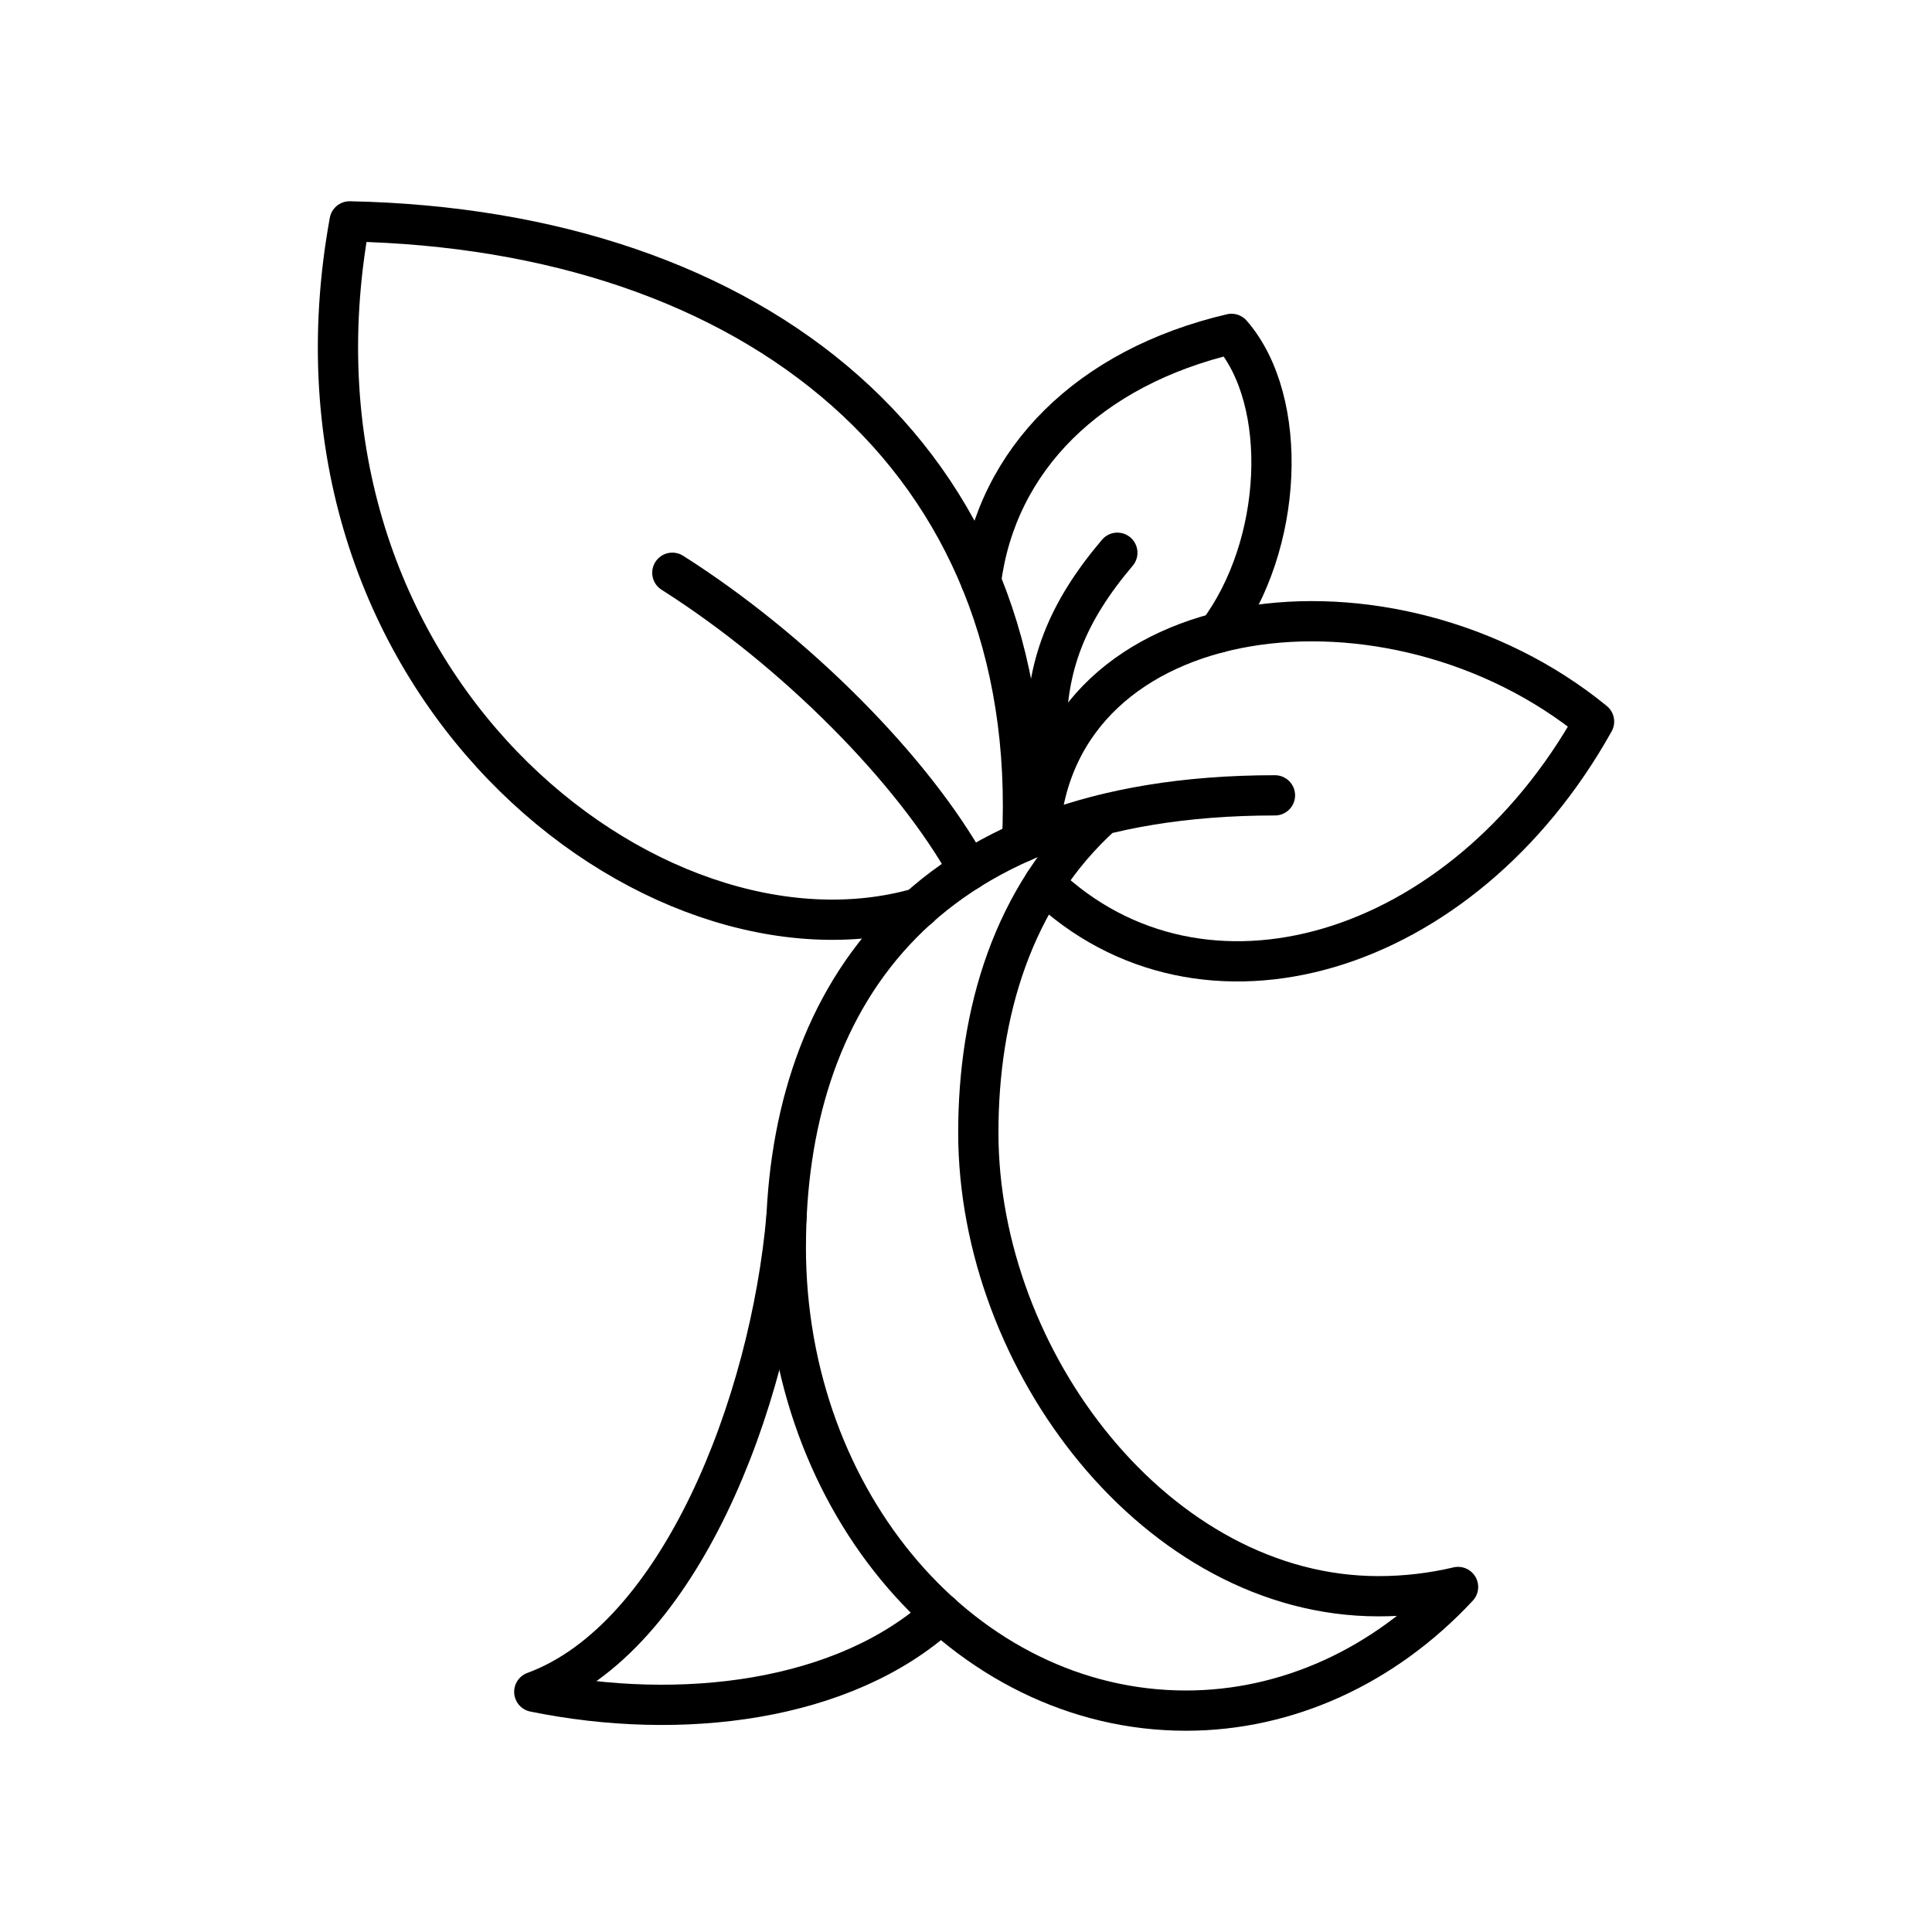
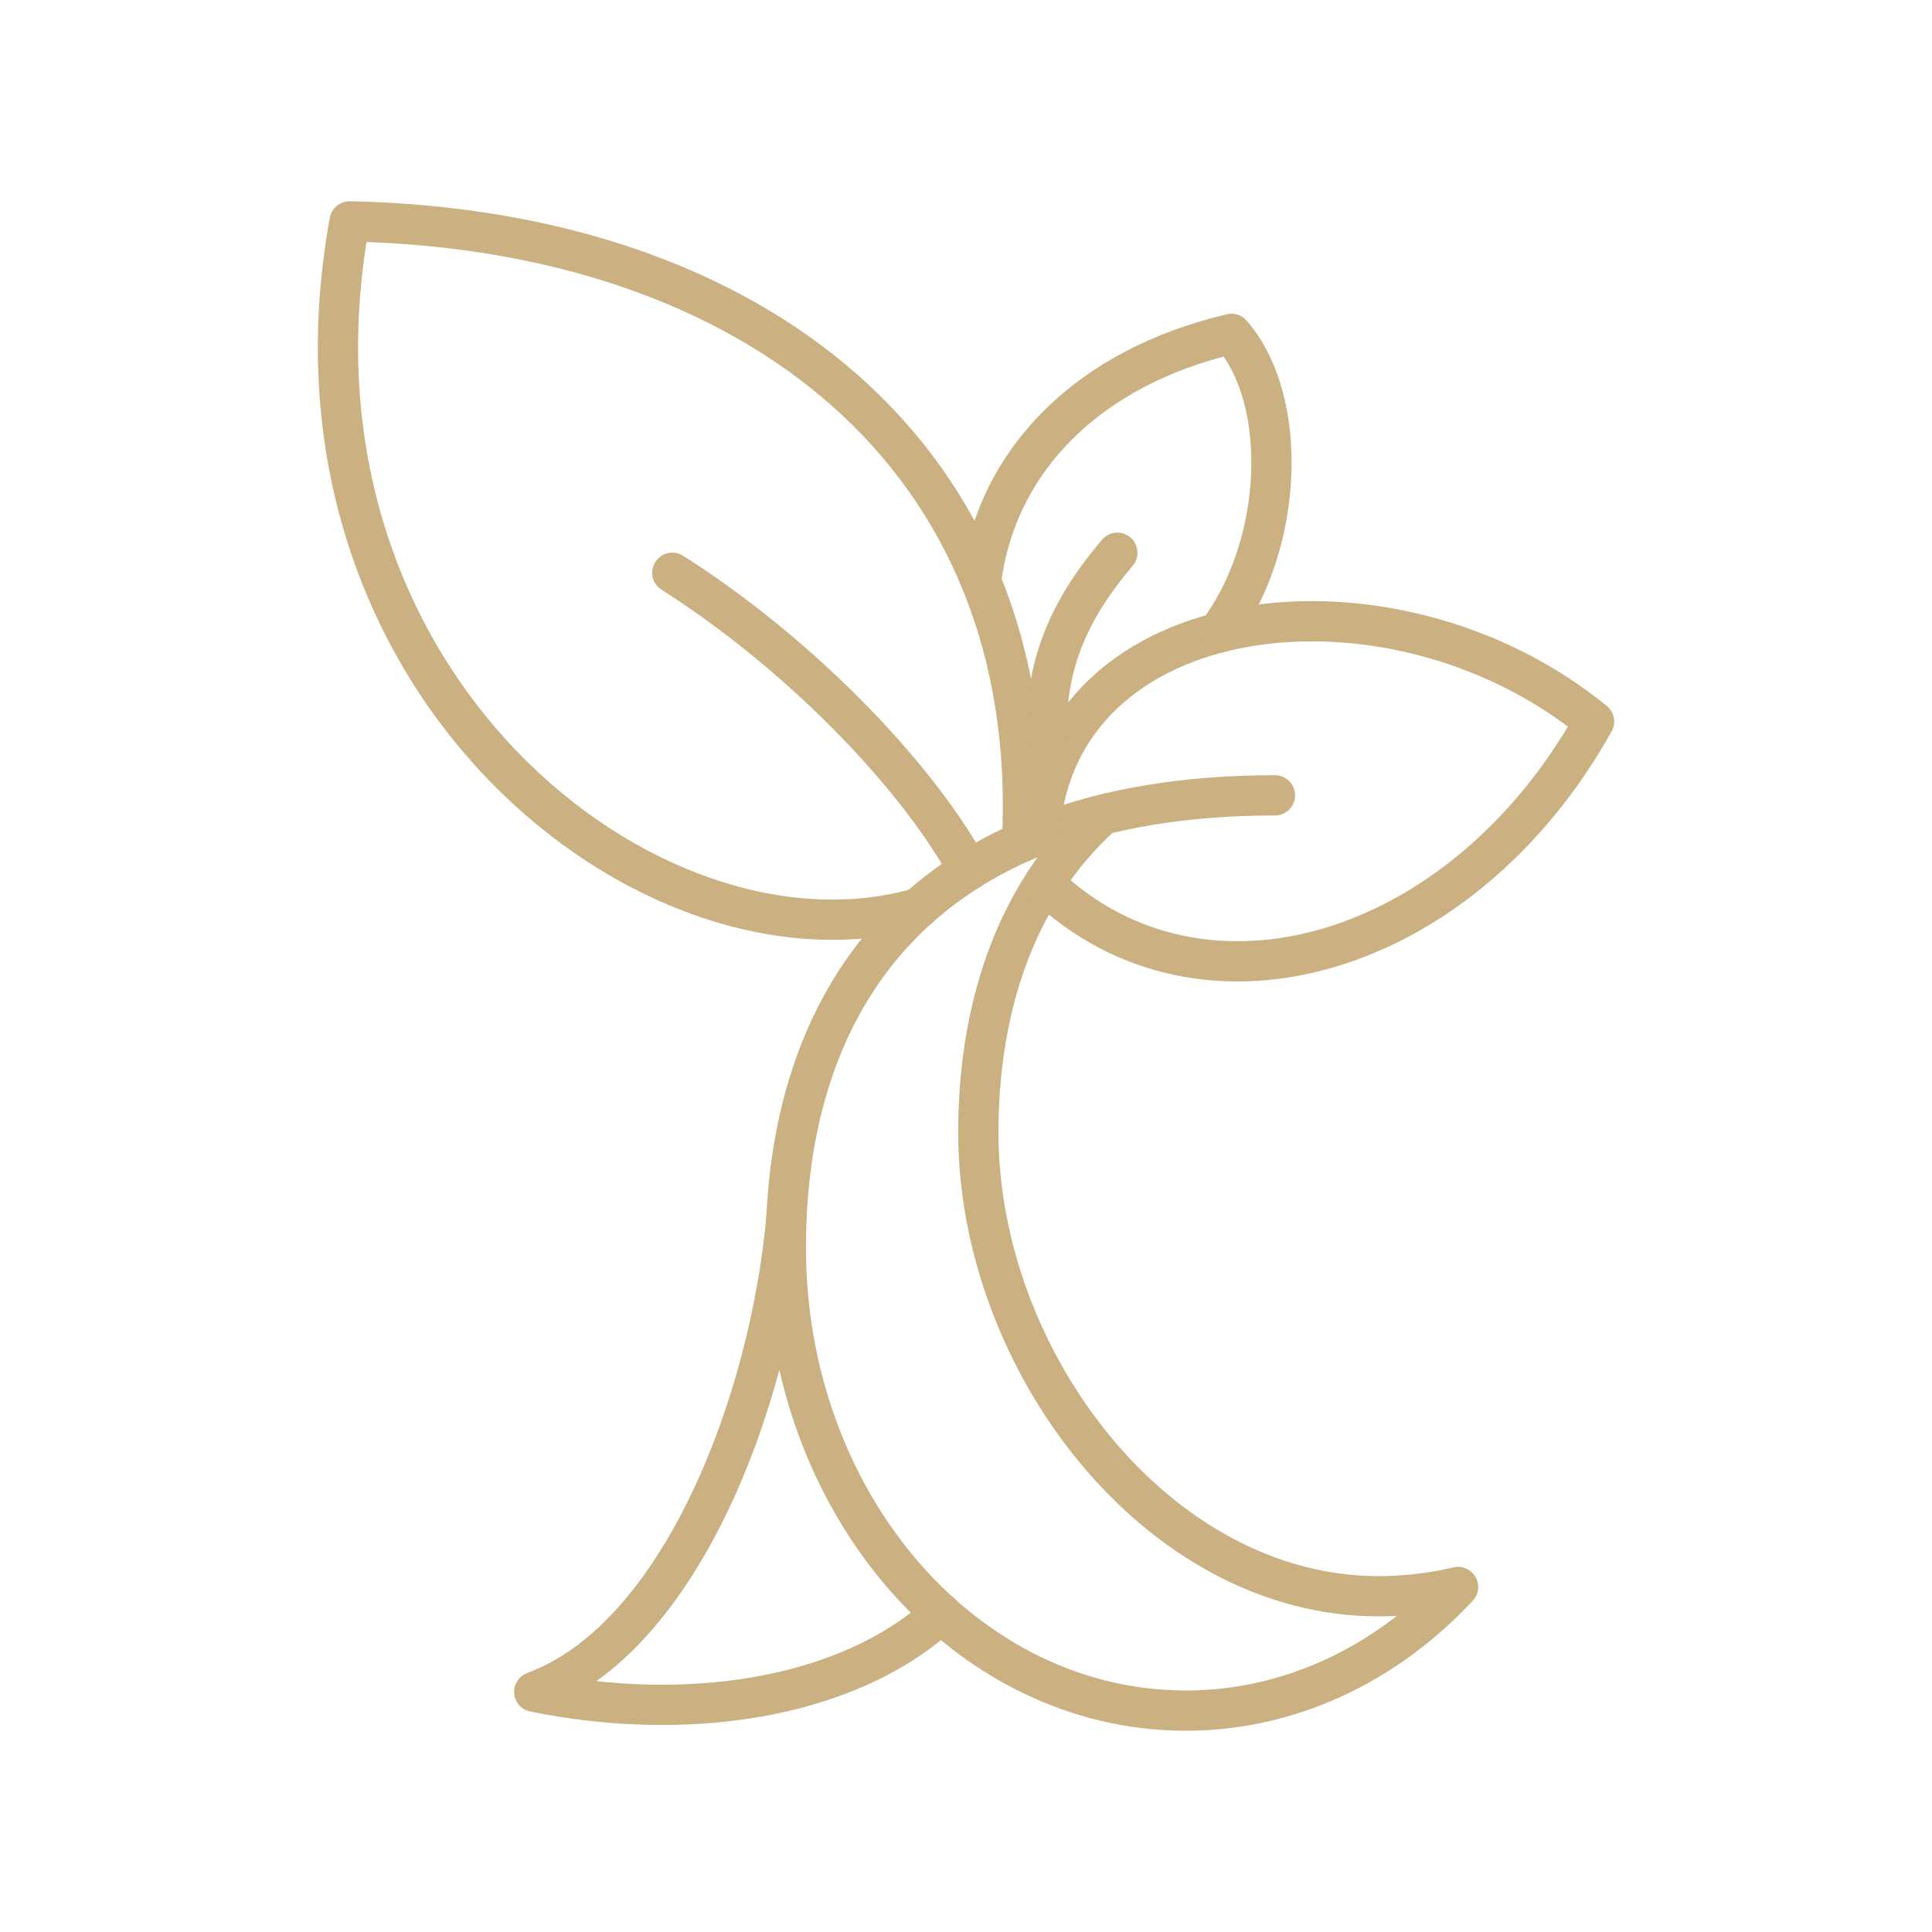
<svg xmlns="http://www.w3.org/2000/svg" viewBox="0 0 48 48">
-   <path fill="none" stroke="currentColor" stroke-linecap="round" stroke-linejoin="round" d="M19.542 30.215c-.408 4.662-2.662 10.491-6.268 11.818c3.638.743 7.697.251 10.107-1.945" />
-   <path fill="none" stroke="currentColor" stroke-linecap="round" stroke-linejoin="round" d="M31.676 19.76c-8.972 0-12.152 5.25-12.152 11.222l-.001.001c0 6.36 4.452 11.517 9.942 11.517c2.507 0 4.922-1.097 6.76-3.072a8.6 8.6 0 0 1-1.977.23c-5.49 0-9.942-5.84-9.942-11.519c0-2.943.84-5.88 3.09-7.9" />
-   <path fill="none" stroke="currentColor" stroke-linecap="round" stroke-linejoin="round" d="M25.393 20.919c.478-9.54-6.62-15.212-16.707-15.419c-2.08 11.41 7.511 18.966 14.146 17.055" />
-   <path fill="none" stroke="currentColor" stroke-linecap="round" stroke-linejoin="round" d="M16.704 14.23c3.025 1.917 5.986 4.89 7.365 7.39m1.757-.883c.377-5.928 8.754-6.917 13.778-2.81c-3.269 5.857-9.738 7.785-13.664 4.022" />
-   <path fill="none" stroke="currentColor" stroke-linecap="round" stroke-linejoin="round" d="M27.76 13.733c-1.255 1.481-1.768 2.801-1.765 4.518" />
-   <path fill="none" stroke="currentColor" stroke-linecap="round" stroke-linejoin="round" d="M30.258 15.723c1.633-2.175 1.786-5.764.338-7.428c-3.543.83-5.836 3.119-6.223 6.146" />
+   <path fill="none" stroke="#CBB082" stroke-linecap="round" stroke-linejoin="round" d="M19.542 30.215c-.408 4.662-2.662 10.491-6.268 11.818c3.638.743 7.697.251 10.107-1.945" />
+   <path fill="none" stroke="#CBB082" stroke-linecap="round" stroke-linejoin="round" d="M31.676 19.76c-8.972 0-12.152 5.25-12.152 11.222l-.001.001c0 6.36 4.452 11.517 9.942 11.517c2.507 0 4.922-1.097 6.76-3.072a8.6 8.6 0 0 1-1.977.23c-5.49 0-9.942-5.84-9.942-11.519c0-2.943.84-5.88 3.09-7.9" />
+   <path fill="none" stroke="#CBB082" stroke-linecap="round" stroke-linejoin="round" d="M25.393 20.919c.478-9.54-6.62-15.212-16.707-15.419c-2.08 11.41 7.511 18.966 14.146 17.055" />
+   <path fill="none" stroke="#CBB082" stroke-linecap="round" stroke-linejoin="round" d="M16.704 14.23c3.025 1.917 5.986 4.89 7.365 7.39m1.757-.883c.377-5.928 8.754-6.917 13.778-2.81c-3.269 5.857-9.738 7.785-13.664 4.022" />
+   <path fill="none" stroke="#CBB082" stroke-linecap="round" stroke-linejoin="round" d="M27.76 13.733c-1.255 1.481-1.768 2.801-1.765 4.518" />
+   <path fill="none" stroke="#CBB082" stroke-linecap="round" stroke-linejoin="round" d="M30.258 15.723c1.633-2.175 1.786-5.764.338-7.428c-3.543.83-5.836 3.119-6.223 6.146" />
</svg>
